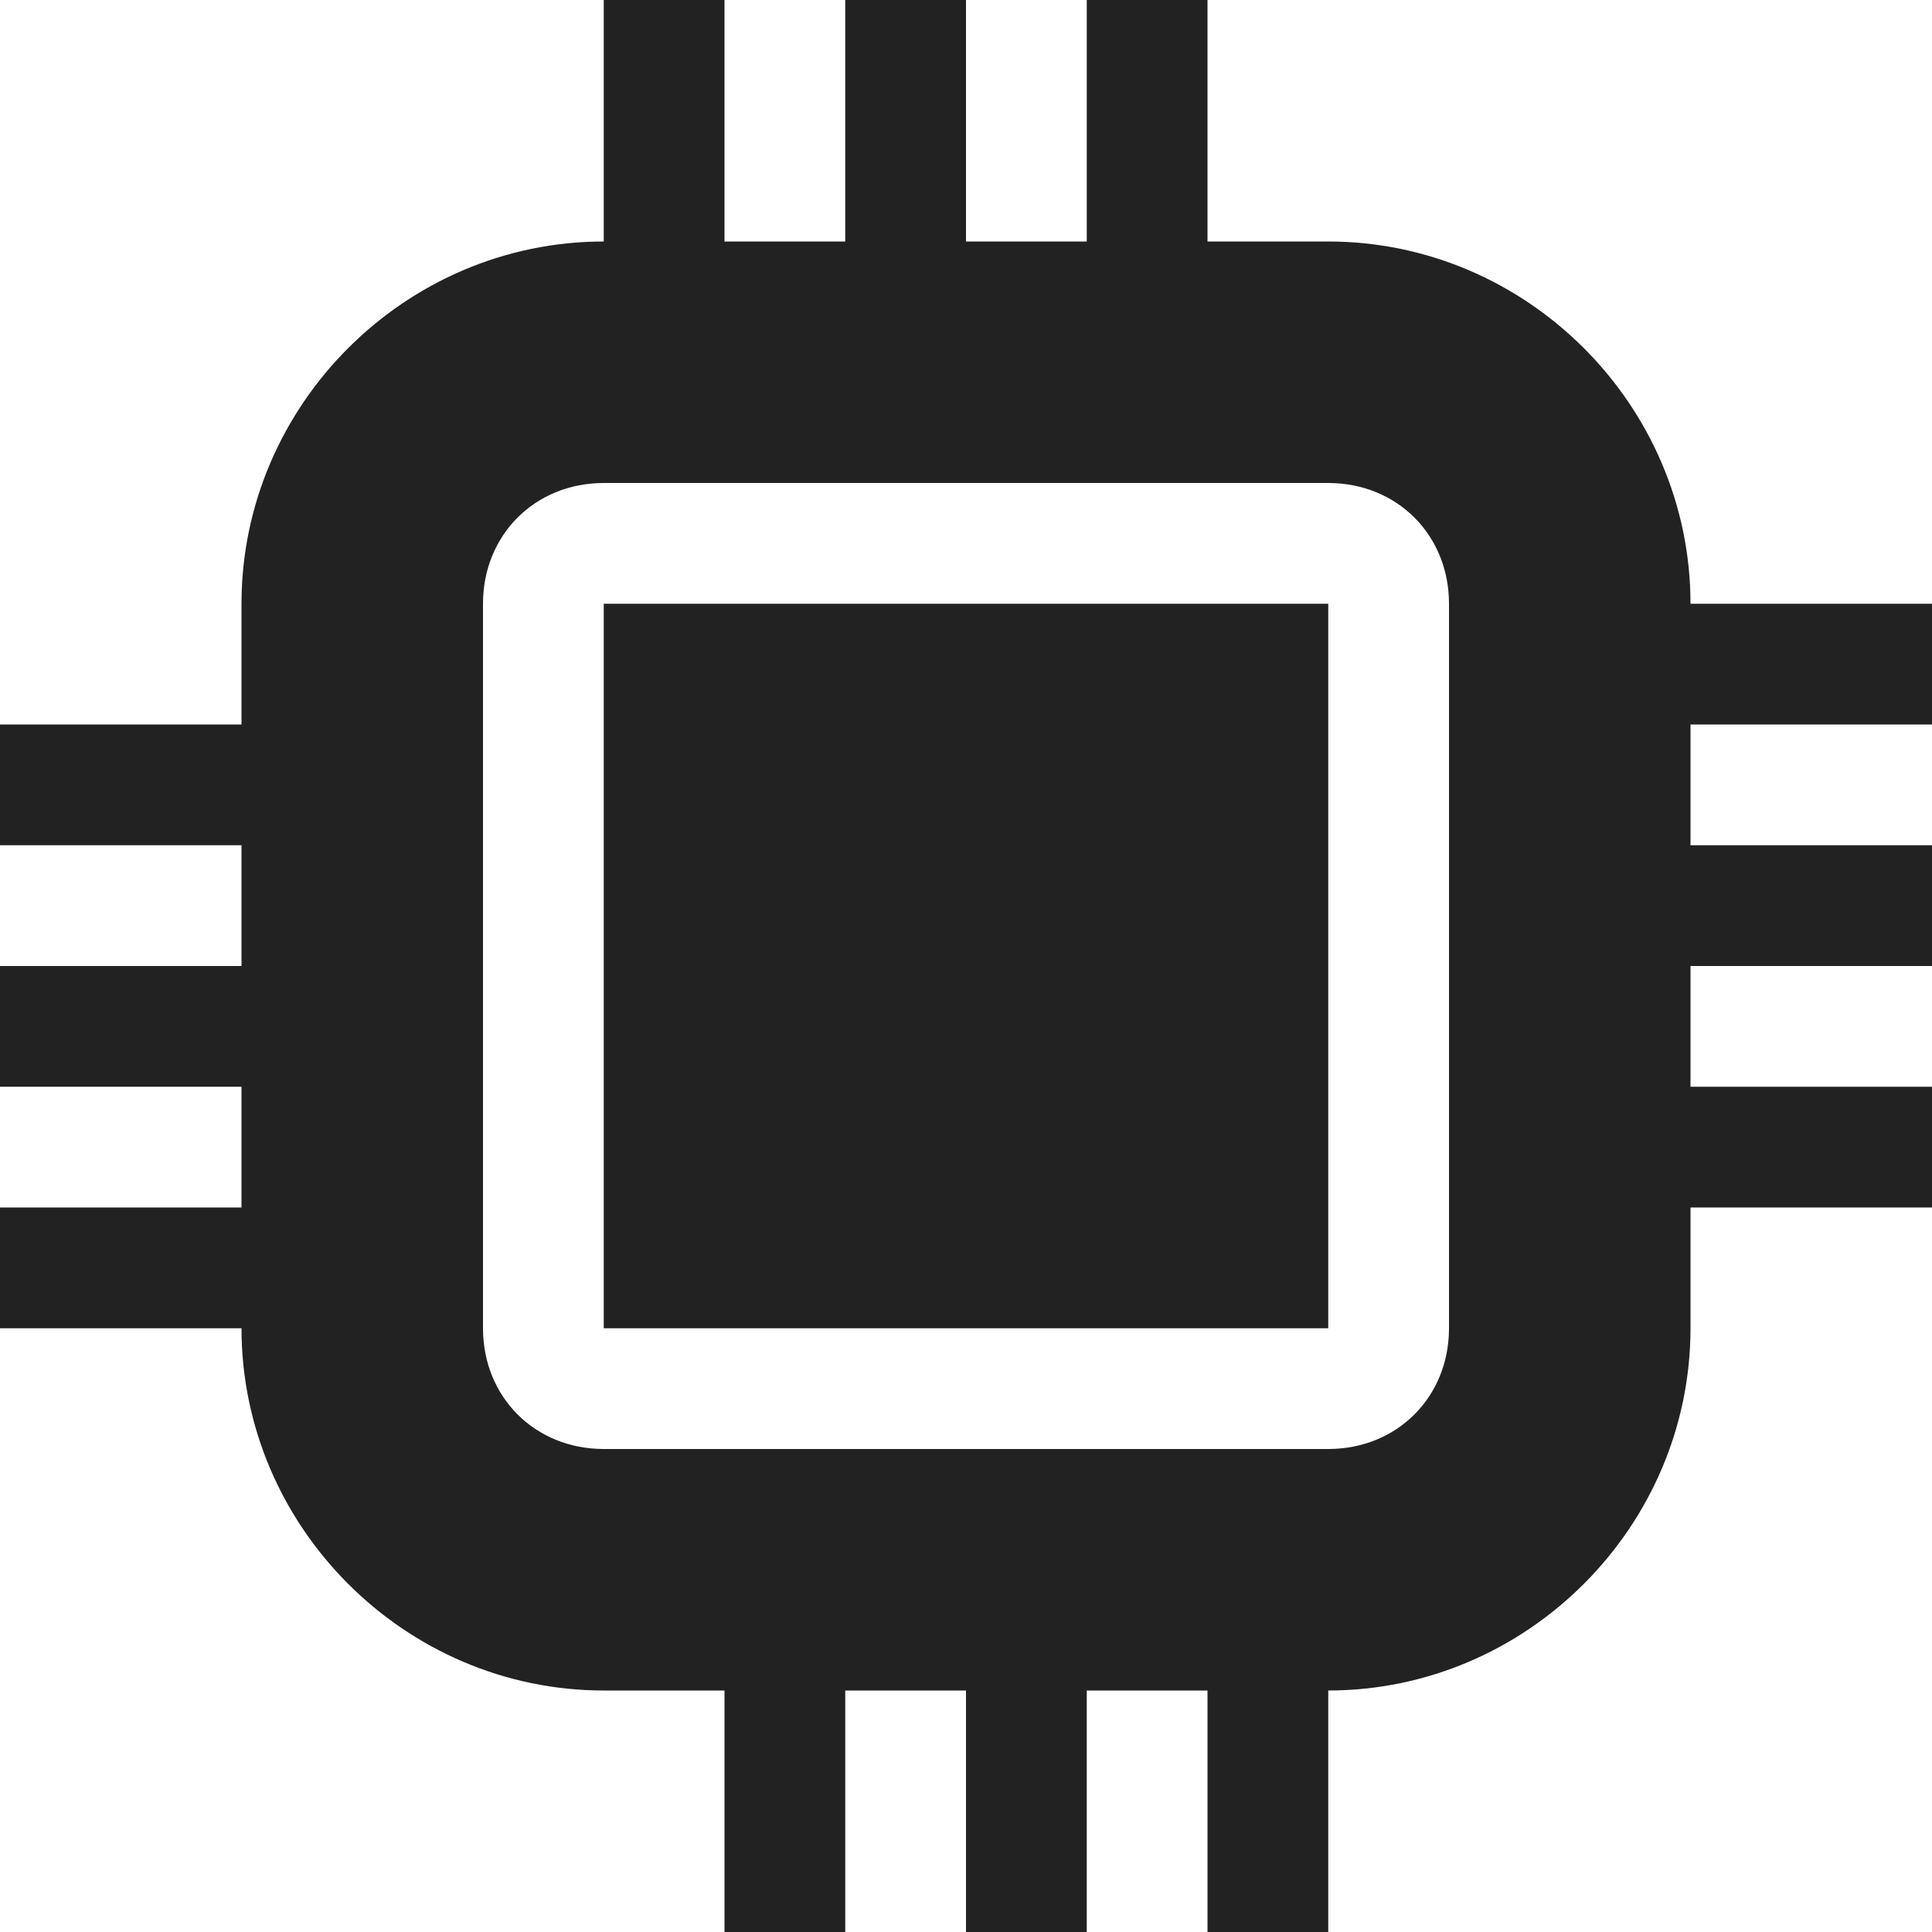
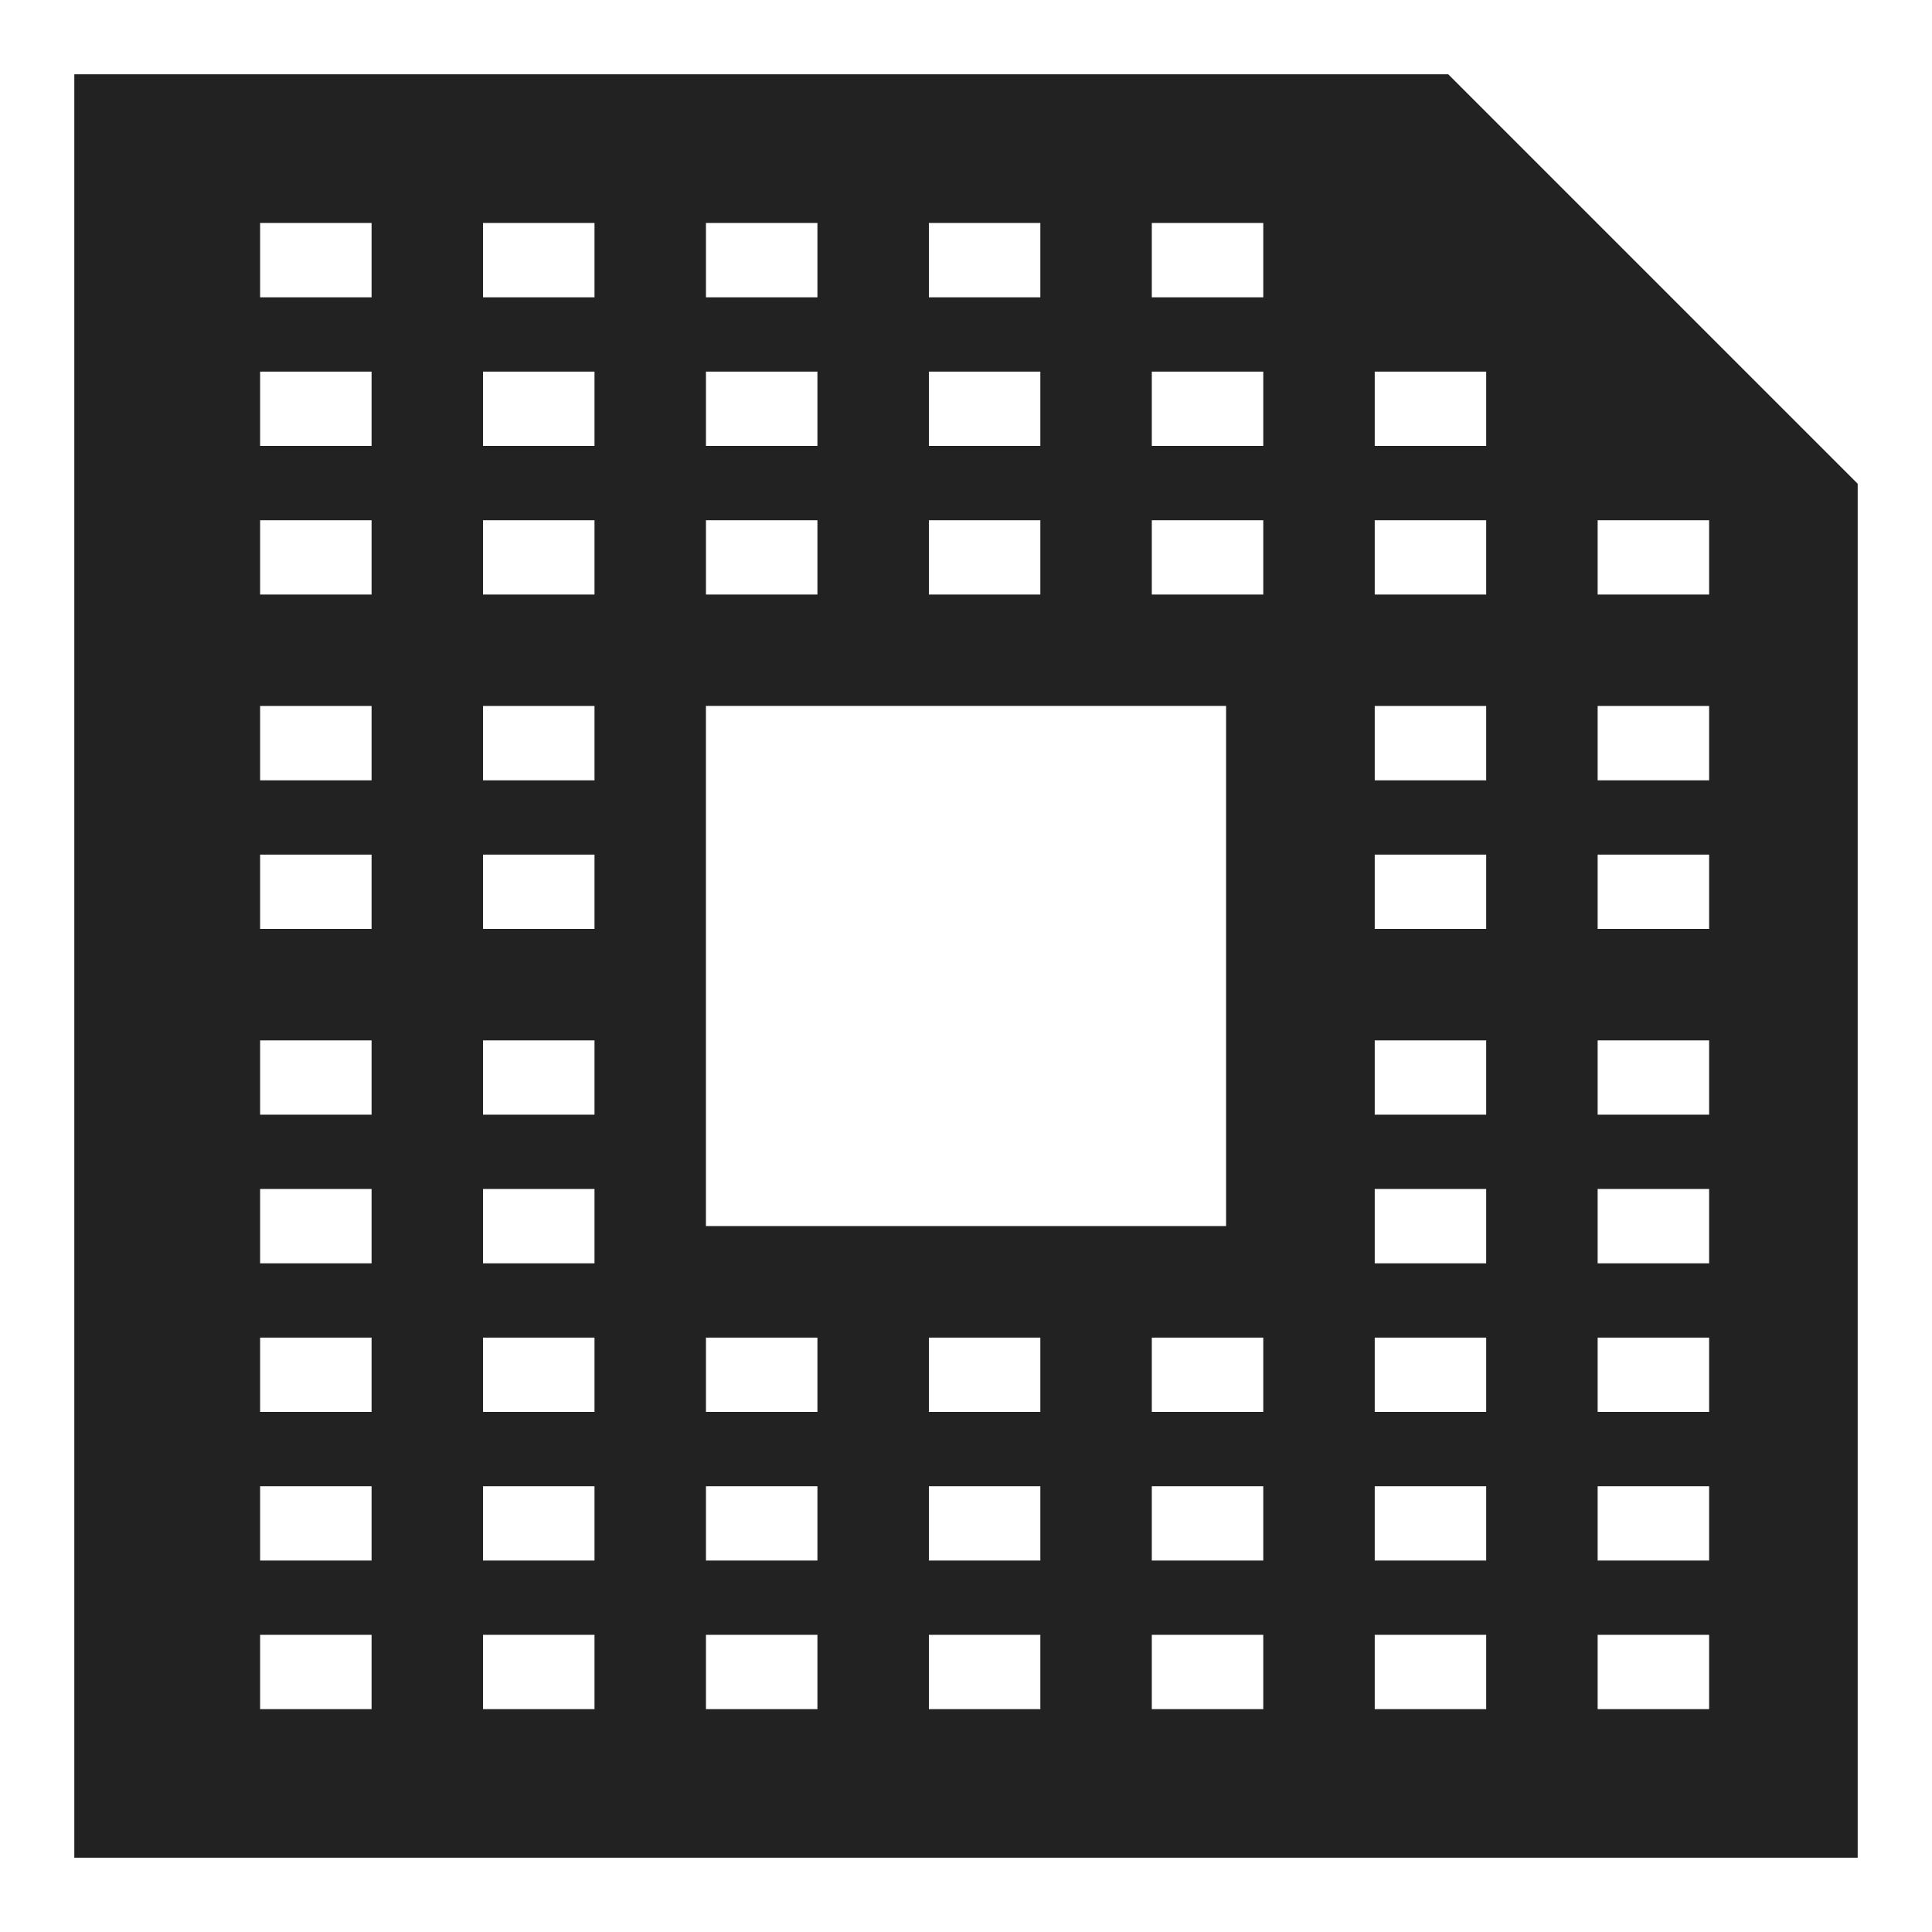
- <svg xmlns="http://www.w3.org/2000/svg" width="16" height="16">
-   <g fill="#222222">
-     <path d="M5 5h6v6H5zm8 0h3v1h-3zm0 2h3v1h-3zm0 2h3v1h-3zM0 6h3v1H0zm0 2h3v1H0zm0 2h3v1H0zM5 0h1v3H5zm2 0h1v3H7zm2 0h1v3H9zm1 13h1v3h-1zm-2 0h1v3H8zm-2 0h1v3H6zm0 0" />
-     <path d="M5 2C3.355 2 2 3.355 2 5v6c0 1.645 1.355 3 3 3h6c1.645 0 3-1.355 3-3V5c0-1.645-1.355-3-3-3zm0 2h6c.57 0 1 .43 1 1v6c0 .57-.43 1-1 1H5c-.57 0-1-.43-1-1V5c0-.57.43-1 1-1m0 0" />
-   </g>
+ <svg xmlns="http://www.w3.org/2000/svg" enable-background="new 0 0 52 52" id="Layer_1" version="1.1" viewBox="0 0 52 52" xml:space="preserve" fill="#222222">
+   <path d="M38.98,2H2v48h48V13.02L38.98,2z M25.001,6.002h3v2h-3V6.002z M25.001,10.002h3v2h-3  V10.002z M25.001,14.002h3v2h-3V14.002z M19.001,6.002h3v2h-3V6.002z M19.001,10.002h3v2h-3  V10.002z M19.001,14.002h3v2h-3V14.002z M10.001,46.002h-3v-2h3V46.002z M10.001,42.002h-3v-2  h3V42.002z M10.001,38.002h-3v-2h3V38.002z M10.001,34.002h-3v-2h3V34.002z M10.001,30.002h-3  v-2h3V30.002z M10.001,25.002h-3v-2h3V25.002z M10.001,21.002h-3v-2h3V21.002z M10.001,16.002  h-3v-2h3V16.002z M10.001,12.002h-3v-2h3V12.002z M10.001,8.002h-3v-2h3V8.002z M16.001,46.002  h-3v-2h3V46.002z M16.001,42.002h-3v-2h3V42.002z M16.001,38.002h-3v-2h3V38.002z   M16.001,34.002h-3v-2h3V34.002z M16.001,30.002h-3v-2h3V30.002z M16.001,25.002h-3v-2h3  V25.002z M16.001,21.002h-3v-2h3V21.002z M16.001,16.002h-3v-2h3V16.002z M16.001,12.002h-3v-2  h3V12.002z M16.001,8.002h-3v-2h3V8.002z M19,19h14v14H19V19z M22.001,46.002h-3v-2h3V46.002z   M22.001,42.002h-3v-2h3V42.002z M22.001,38.002h-3v-2h3V38.002z M28.001,46.002h-3v-2h3  V46.002z M28.001,42.002h-3v-2h3V42.002z M28.001,38.002h-3v-2h3V38.002z M34.001,46.002h-3v-2  h3V46.002z M34.001,42.002h-3v-2h3V42.002z M34.001,38.002h-3v-2h3V38.002z M34.001,16.002h-3  v-2h3V16.002z M34.001,12.002h-3v-2h3V12.002z M34.001,8.002h-3v-2h3V8.002z M40.001,46.002h-3  v-2h3V46.002z M40.001,42.002h-3v-2h3V42.002z M40.001,38.002h-3v-2h3V38.002z M40.001,34.002  h-3v-2h3V34.002z M40.001,30.002h-3v-2h3V30.002z M40.001,25.002h-3v-2h3V25.002z   M40.001,21.002h-3v-2h3V21.002z M40.001,16.002h-3v-2h3V16.002z M40.001,12.002h-3v-2h3  V12.002z M46.001,46.002h-3v-2h3V46.002z M46.001,42.002h-3v-2h3V42.002z M46.001,38.002h-3v-2  h3V38.002z M46.001,34.002h-3v-2h3V34.002z M46.001,30.002h-3v-2h3V30.002z M46.001,25.002h-3  v-2h3V25.002z M46.001,21.002h-3v-2h3V21.002z M46.001,16.002h-3v-2h3V16.002z" />
</svg>
